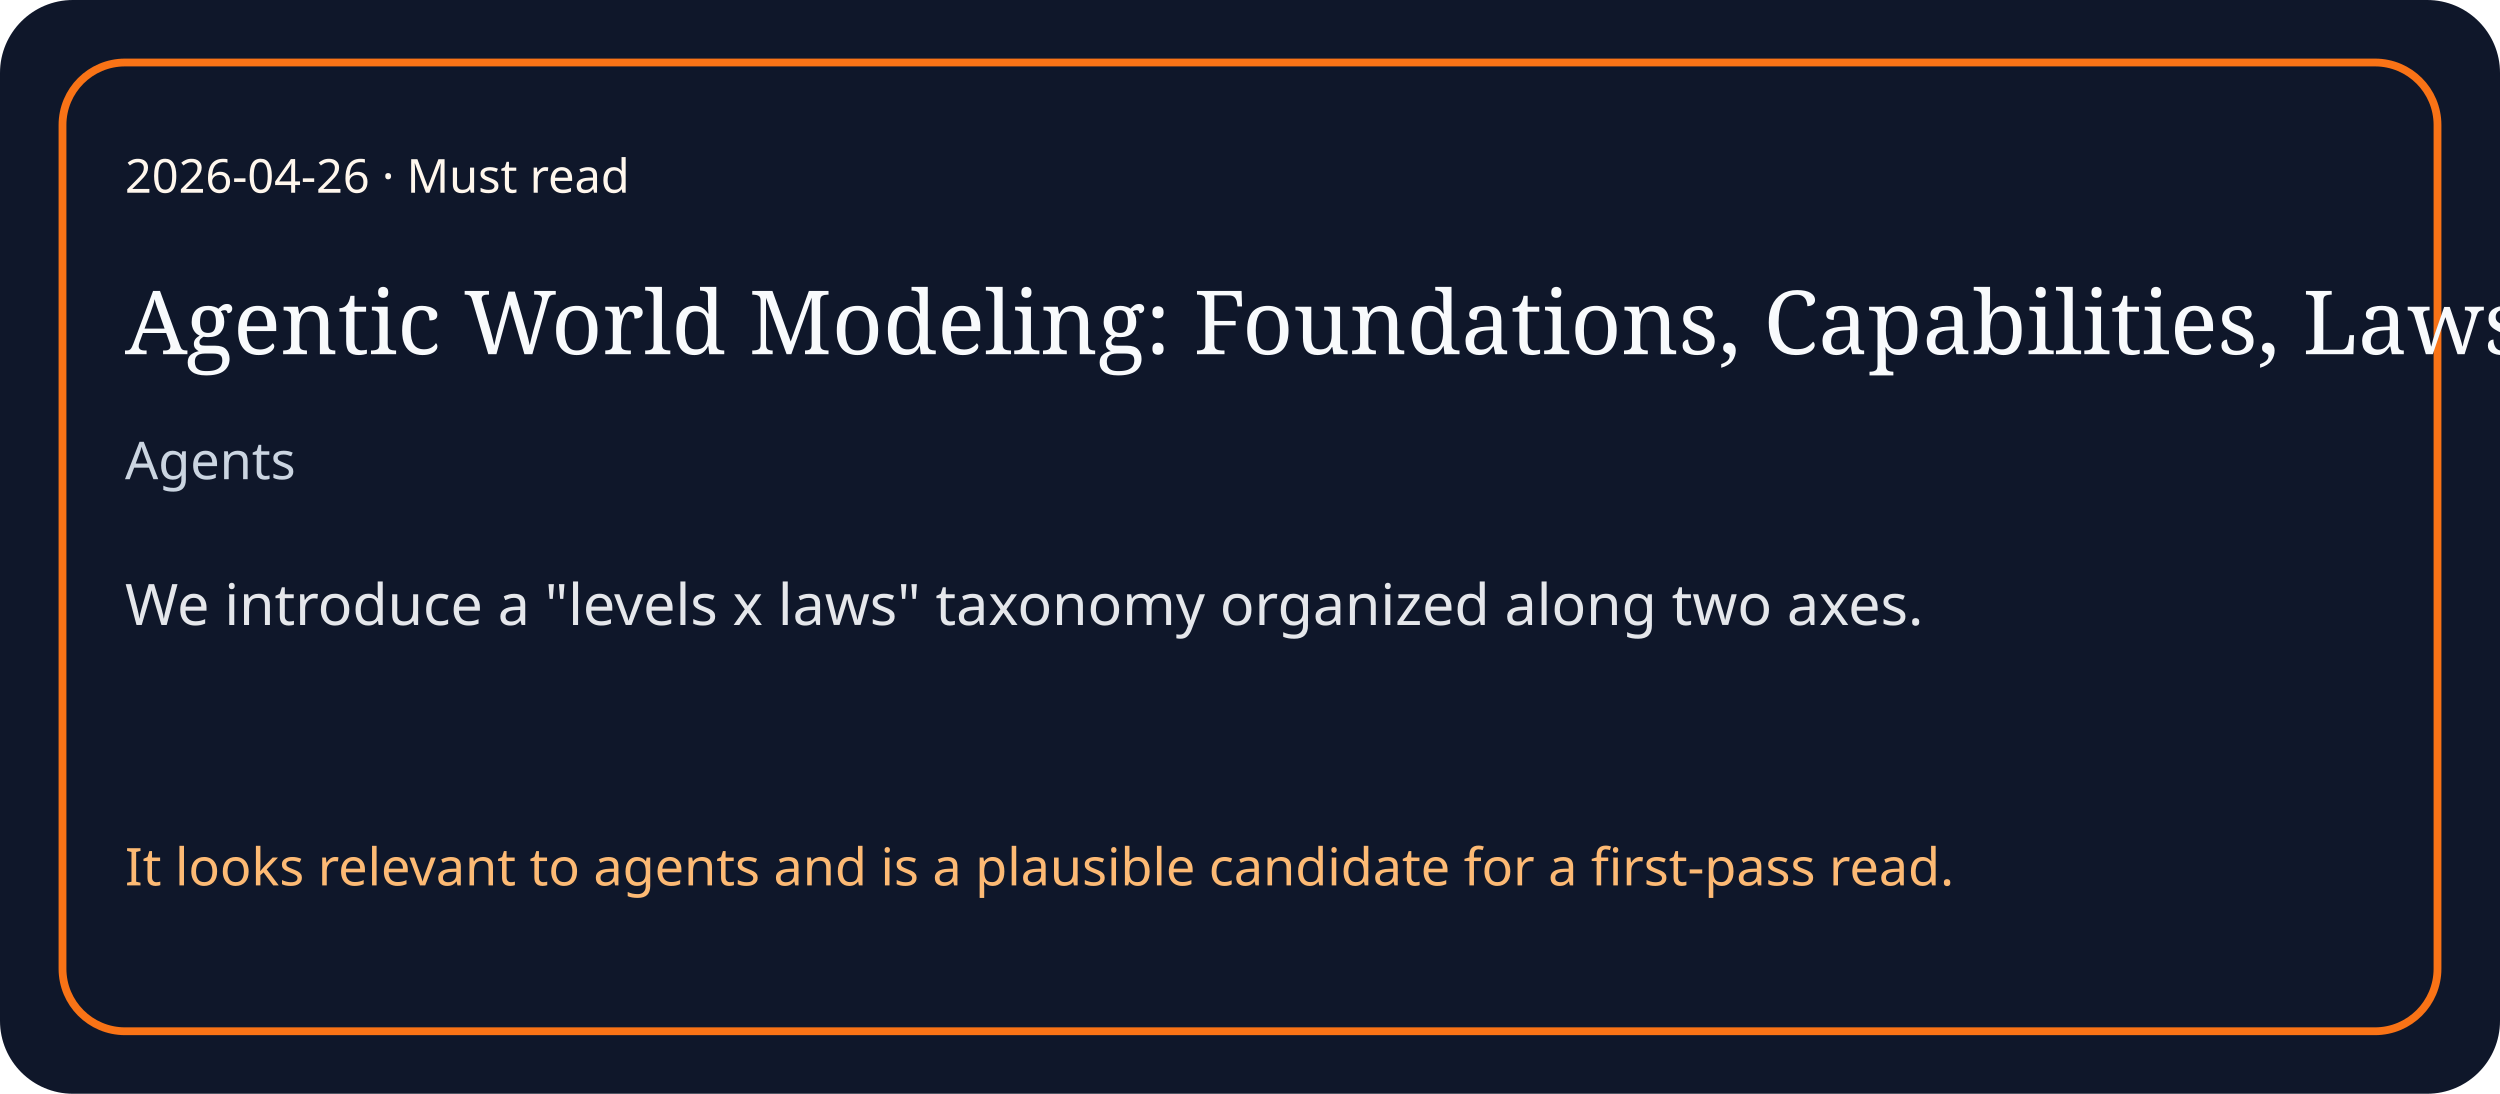
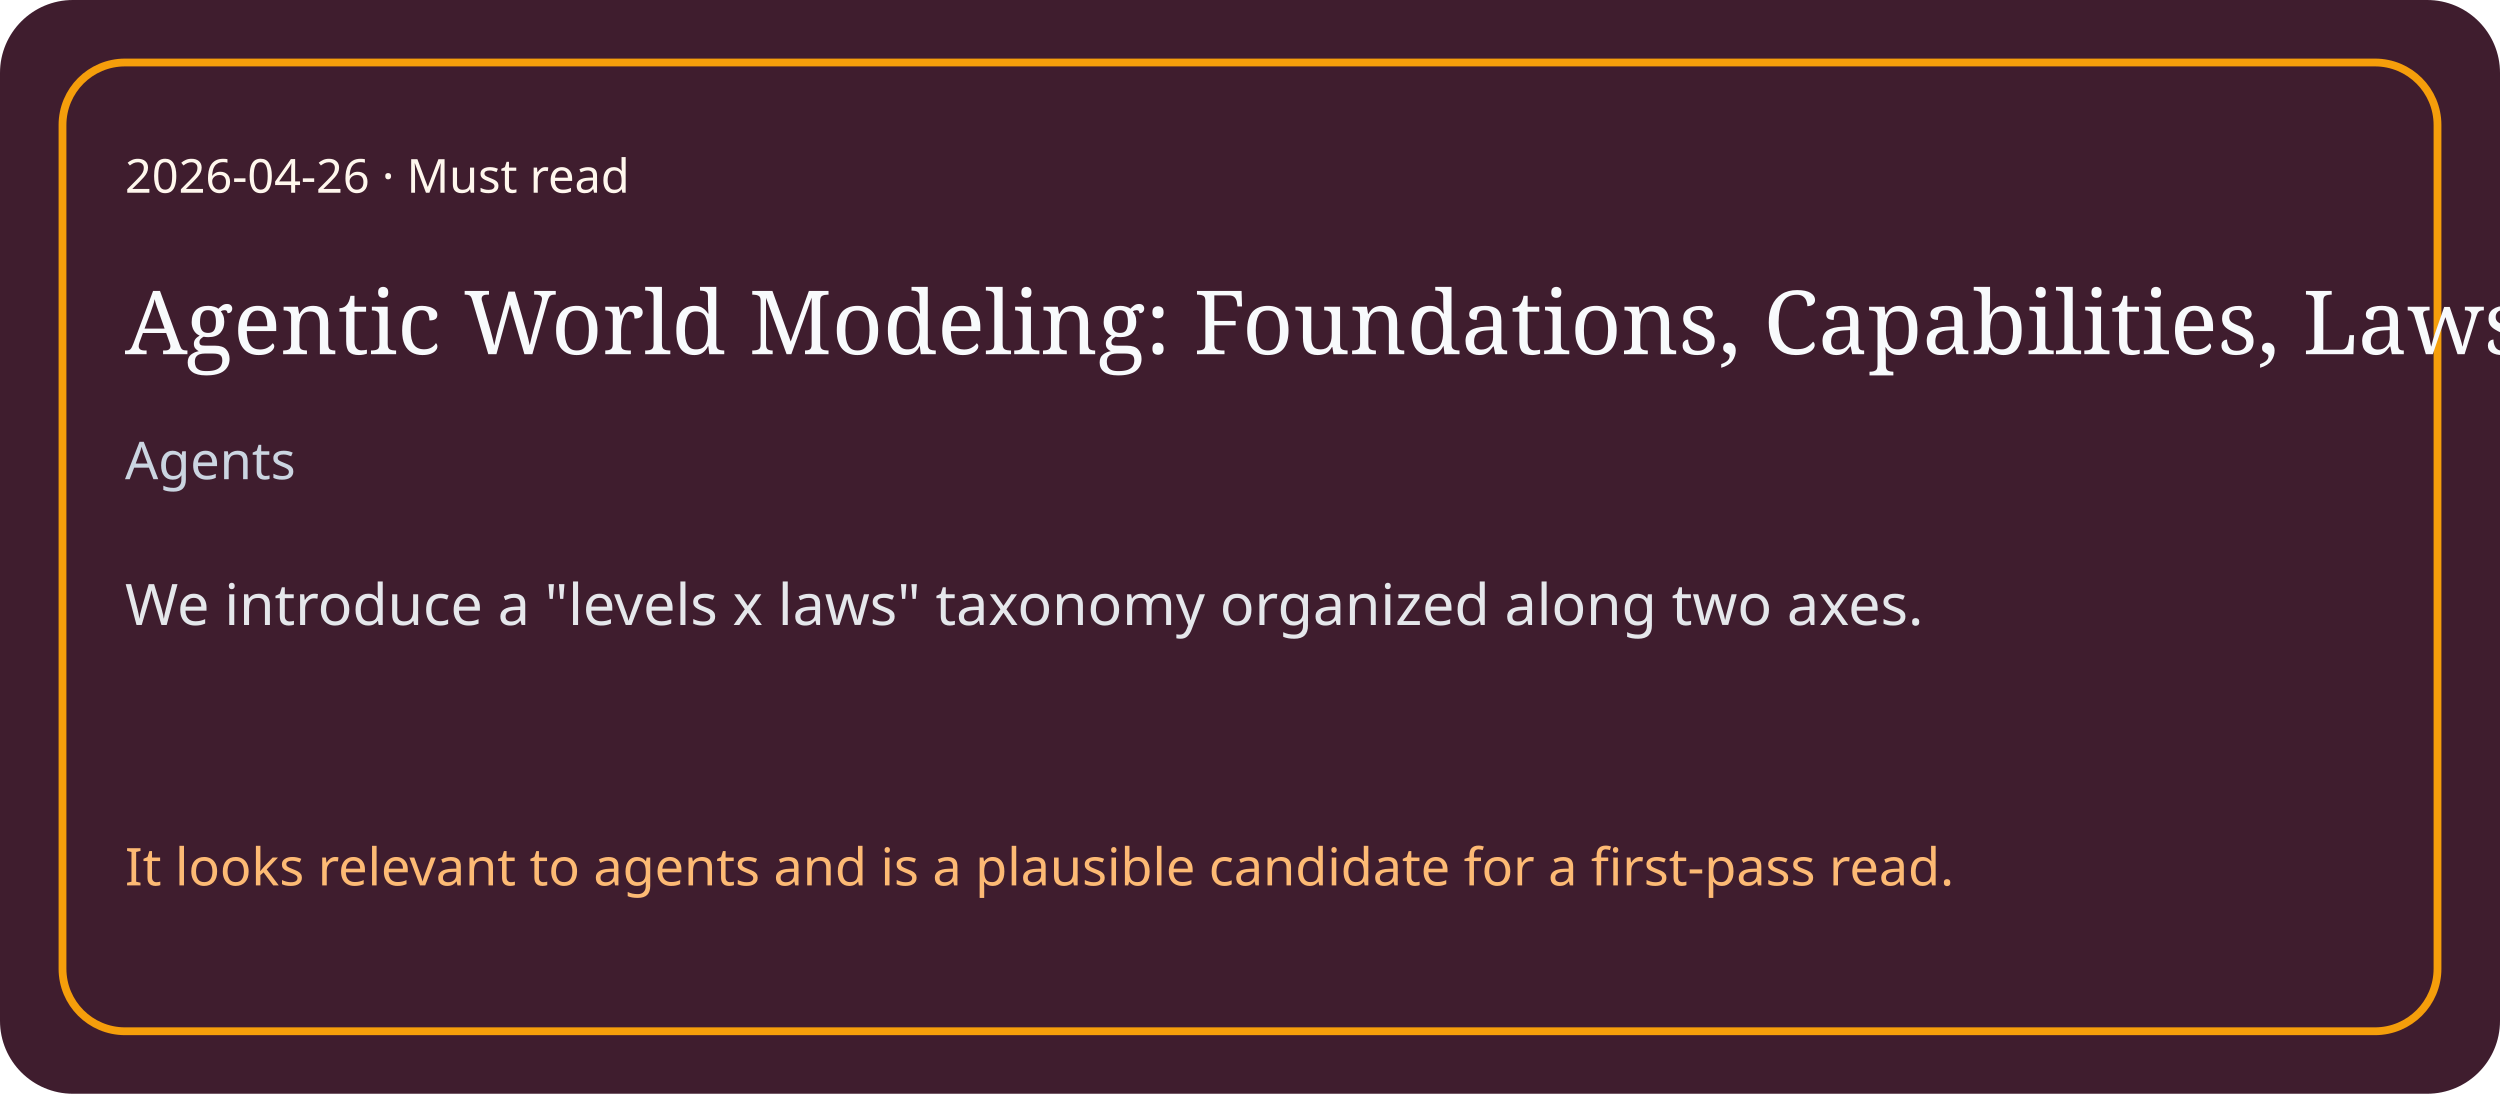
<svg xmlns="http://www.w3.org/2000/svg" width="960" height="420" viewBox="0 0 960 420">
-   <rect width="960" height="420" rx="28" fill="#0f172a" />
-   <rect x="24" y="24" width="912" height="372" rx="24" fill="none" stroke="#f97316" stroke-width="3" />
+   <rect width="960" height="420" rx="28" fill="#3f1d2e" />
+   <rect x="24" y="24" width="912" height="372" rx="24" fill="none" stroke="#f59e0b" stroke-width="3" />
  <text x="48" y="74" fill="#fff7ed" font-size="18" font-family="Trebuchet MS, sans-serif">2026-04-26 · Must read</text>
  <text x="48" y="136" fill="#f8fafc" font-size="34" font-family="Georgia, serif">Agentic World Modeling: Foundations, Capabilities, Laws, and Beyond</text>
  <text x="48" y="184" fill="#cbd5e1" font-size="20" font-family="Trebuchet MS, sans-serif">Agents</text>
  <text x="48" y="240" fill="#e5e7eb" font-size="22" font-family="Trebuchet MS, sans-serif">We introduce a "levels x laws" taxonomy organized along two axes.</text>
  <text x="48" y="340" fill="#fdba74" font-size="20" font-family="Trebuchet MS, sans-serif">It looks relevant to agents and is a plausible candidate for a first-pass read.</text>
</svg>
